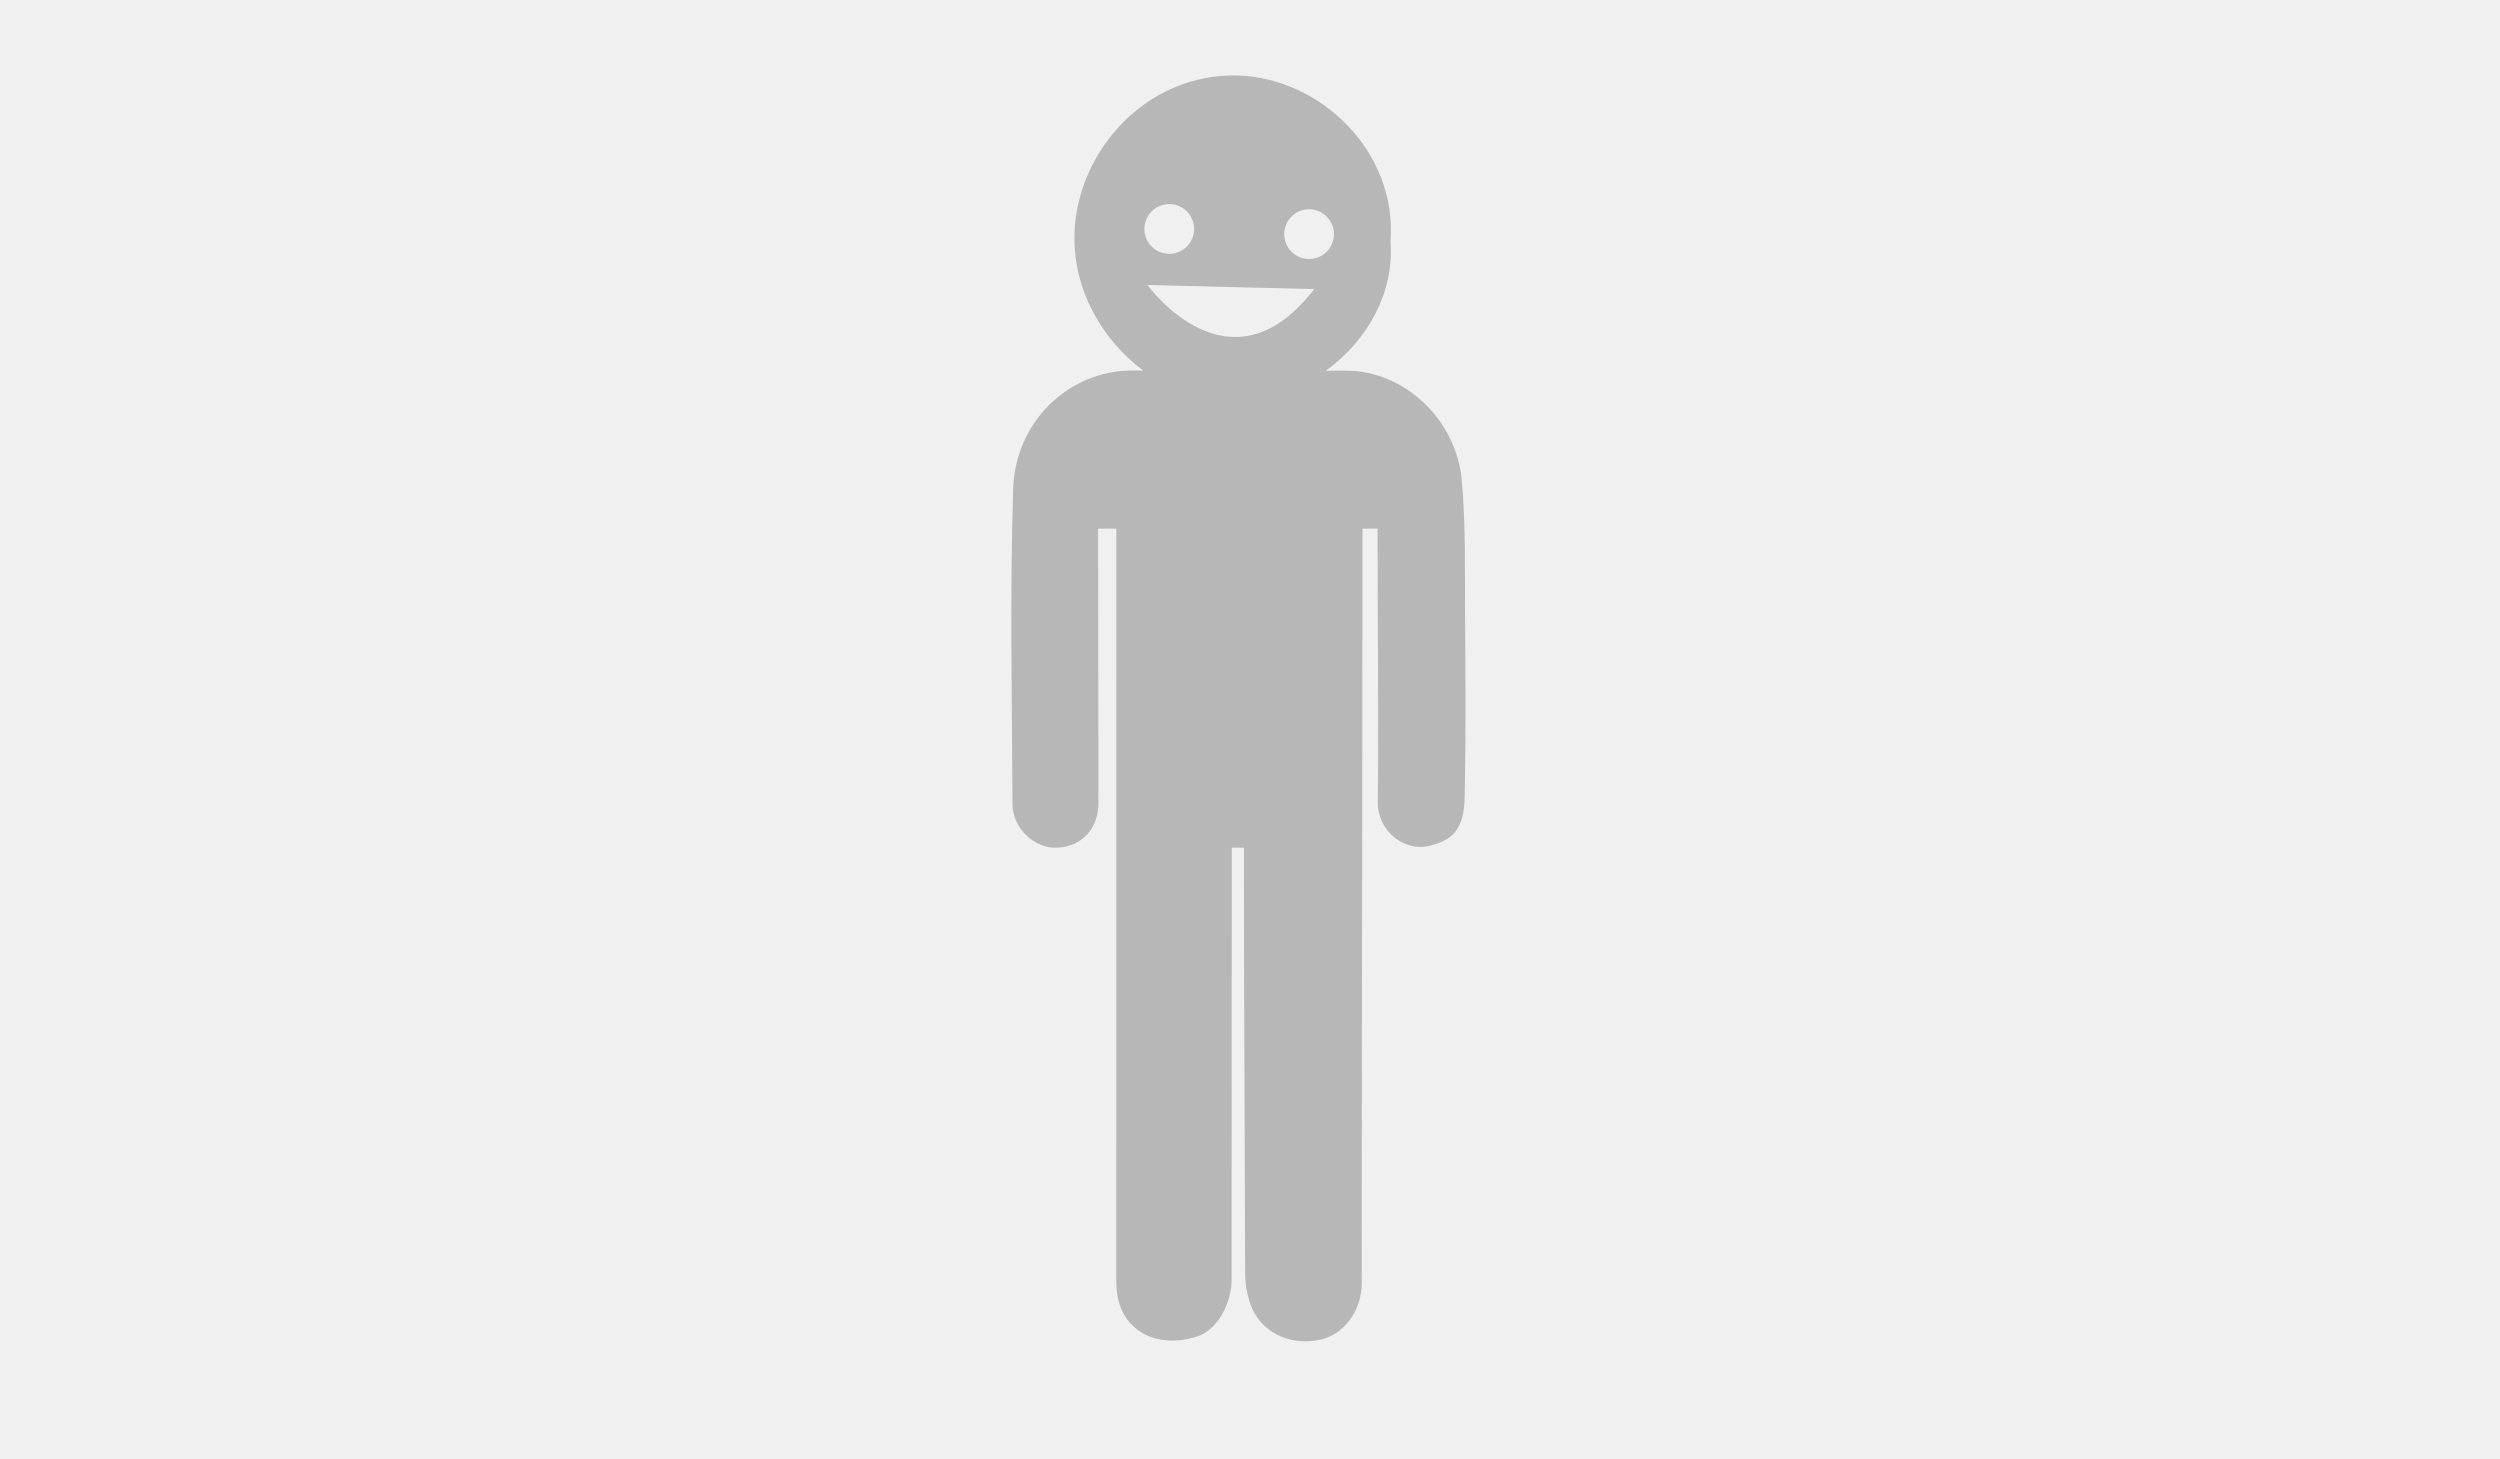
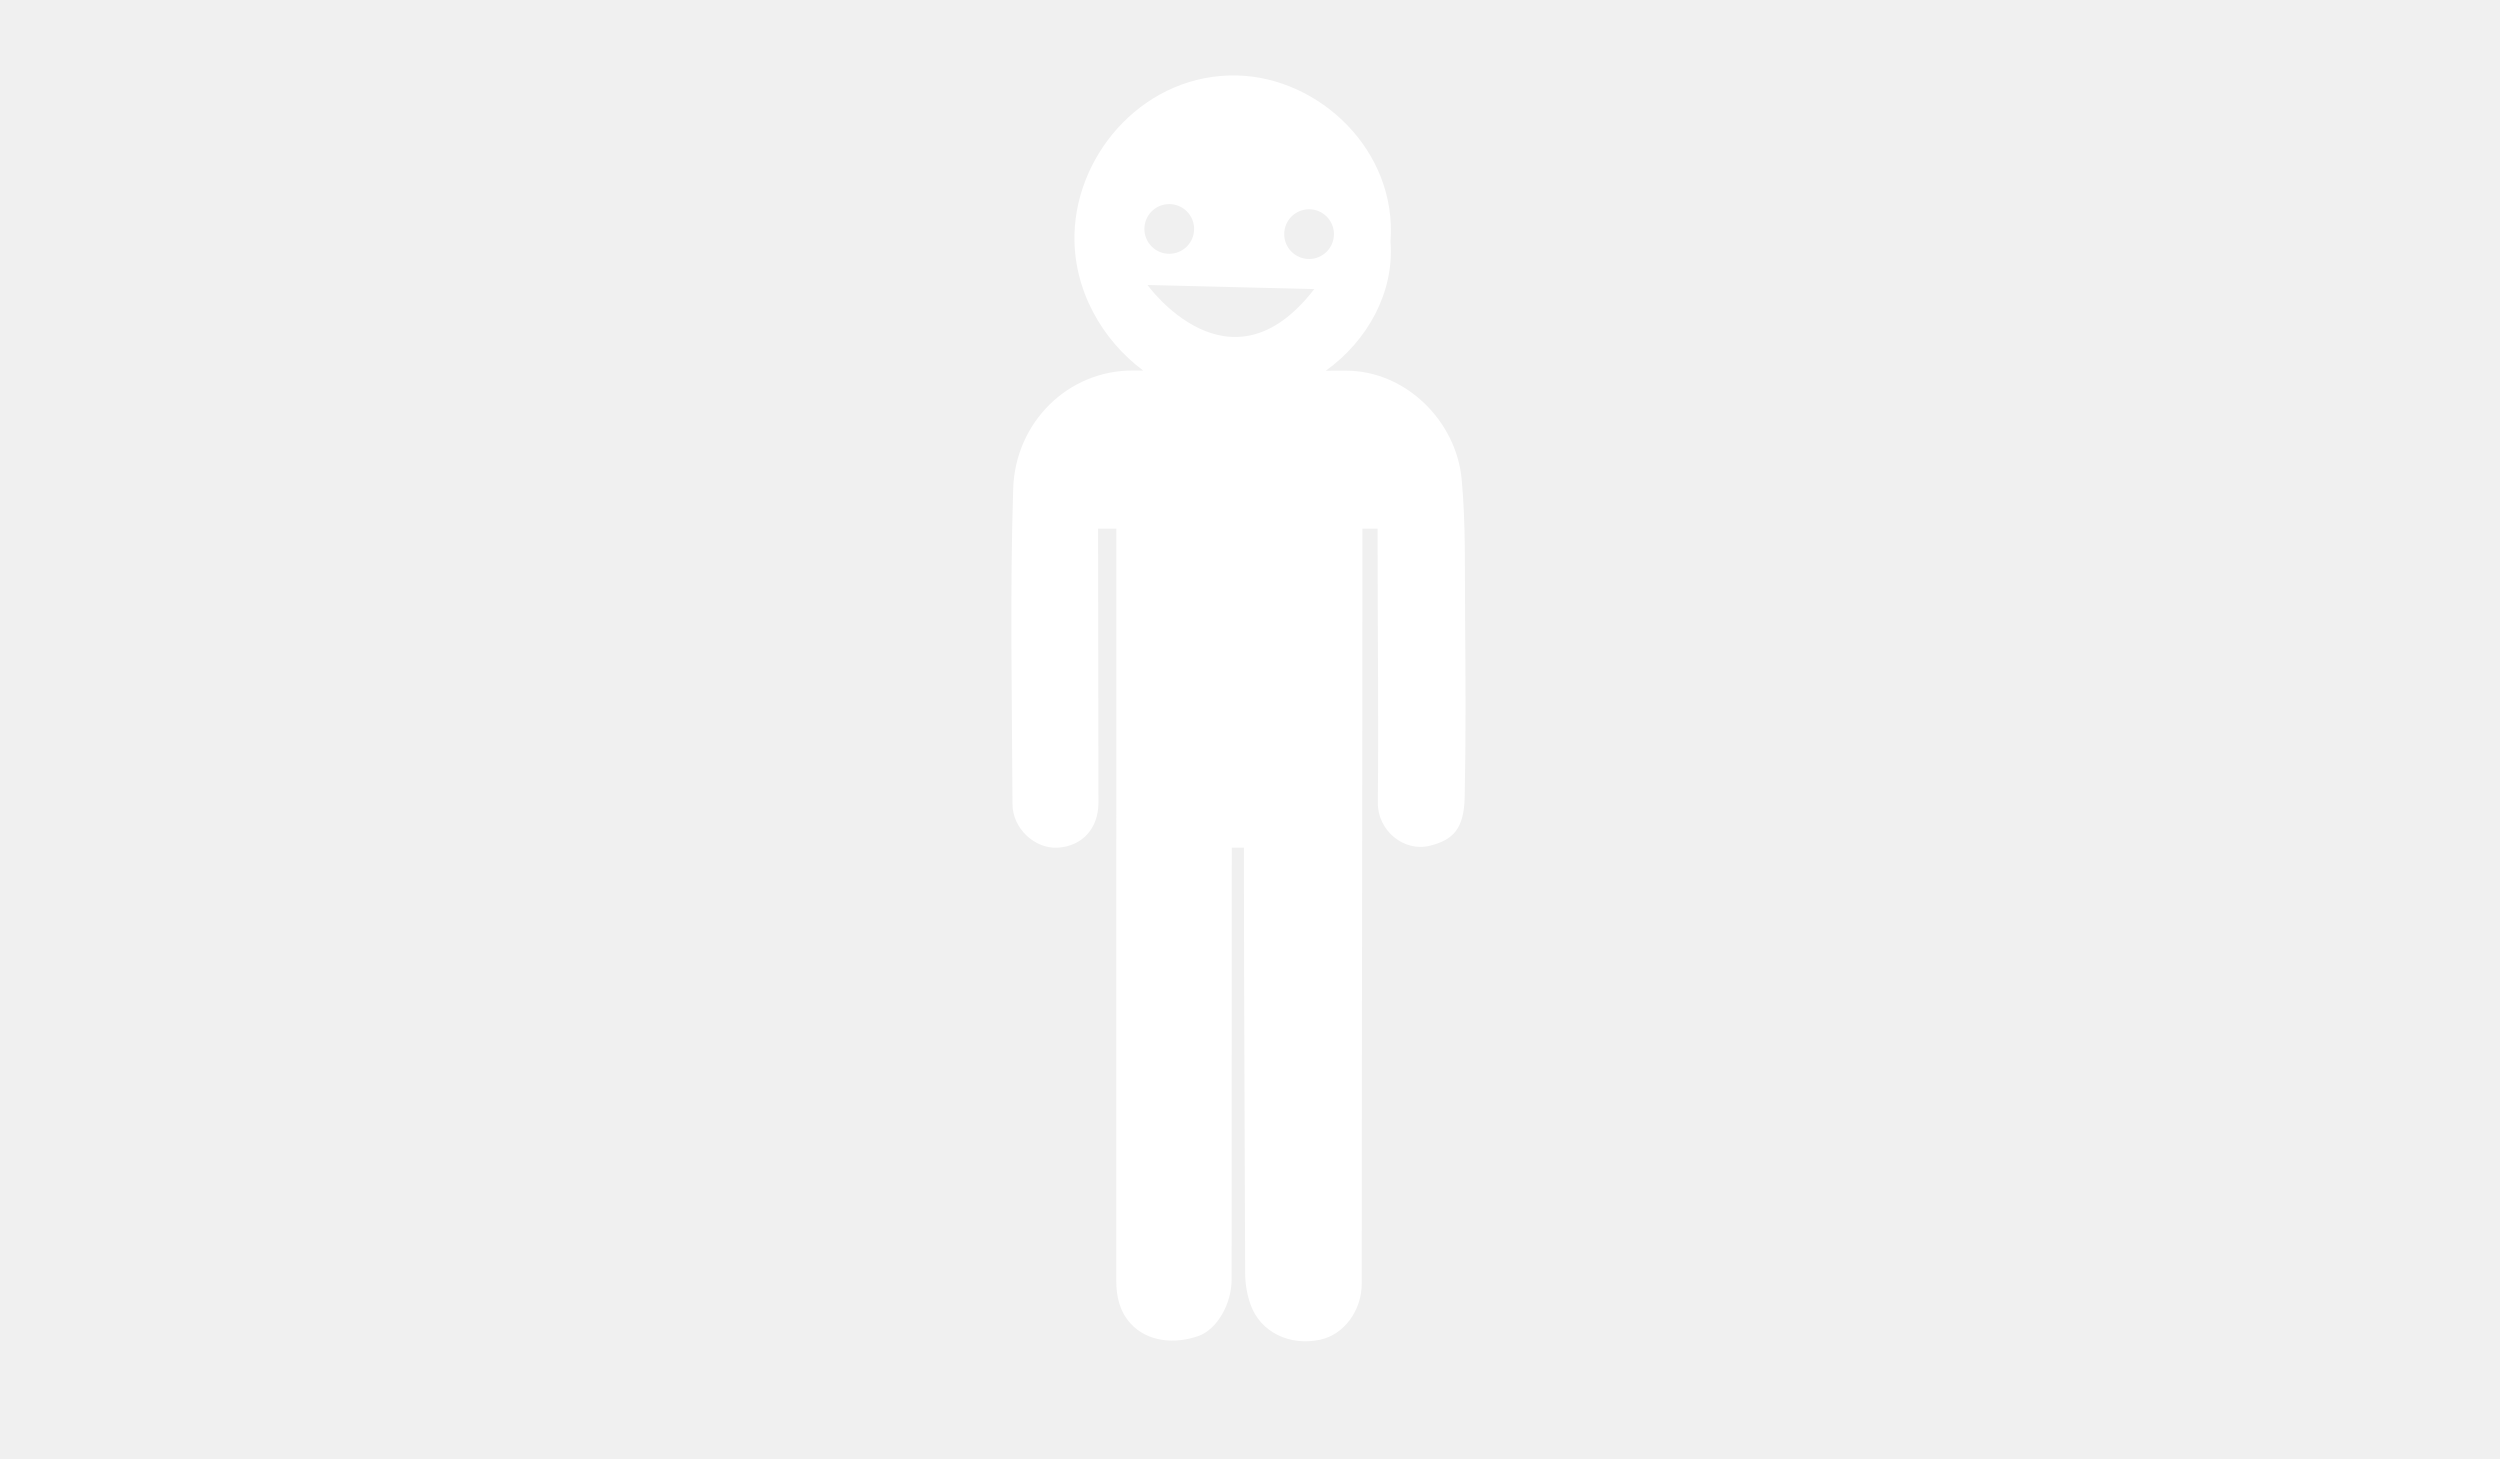
<svg xmlns="http://www.w3.org/2000/svg" version="1.1" id="Layer_1" x="0px" y="0px" viewBox="0 0 960 560" enable-background="new 0 0 960 560" xml:space="preserve">
-   <path fill="#B7B7B7" d="M562.587,236.645c-0.14-17.561,0.319-35.217-1.311-52.65c-2.088-22.325-21.489-41.713-44.554-41.662  c-2.538,0.006-5.076,0.014-7.614,0.021c16.134-11.572,26.349-30.244,24.841-49.527c2.661-35.097-27.389-63.055-58.791-63.843  c-34.895-0.876-61.691,29.041-62.553,60.857c-0.581,21.439,10.643,40.729,26.399,52.466c-1.231-0.012-2.463-0.012-3.694-0.024  c-25.09-0.265-45.428,19.88-46.242,45.319c-1.292,40.355-0.441,80.786-0.273,121.183c0.038,9.439,8.696,17.298,17.467,16.721  c9.452-0.622,15.54-7.474,15.541-17.279c0.005-33.381-0.138-66.761-0.138-100.142c0-2.037,0-2.75,0-5.083c2.333,0,4.667,0,7,0  c0,12.833,0,25.717,0,38.963c0,83.263-0.04,166.525-0.02,249.787c0.001,6.105,1.265,11.818,5.494,16.471  c6.55,7.205,17.089,7.916,25.937,4.847c7.281-2.525,12.865-12.323,12.868-21.761C472.965,438.012,473,384.716,473,331.422  c0-2.219,0-4.755,0-5.922c1.167,0,2.333,0,4.667,0c0,2.333,0,4.244,0,6.5c0,52.347,0.351,104.694,0.472,157.041  c0.009,4.017,0.756,8.262,2.104,12.003c3.8,10.551,15.007,15.919,26.703,13.41c9.044-1.94,15.961-11.065,15.962-21.581  c0.005-94.832,0.259-189.665,0.259-284.496c0-2.207,0-4.209,0-5.376c2.333,0,3.5,0,5.833,0c0,2.333,0,3.058,0,5.101  c0,33.381,0.406,66.764,0.088,100.141c-0.102,10.696,10.009,19.049,20.034,16.512c8.737-2.212,13.061-6.315,13.32-18.695  C562.927,282.931,562.771,259.783,562.587,236.645z M502.684,80.36c5.272,0,9.546,4.274,9.546,9.547  c0,5.272-4.273,9.546-9.546,9.546s-9.546-4.274-9.546-9.546S497.411,80.36,502.684,80.36z M504.668,111.011  c-32.556,42.269-64.027-1.566-64.027-1.566L504.668,111.011z M448.993,78.368c5.272,0,9.546,4.274,9.546,9.546  s-4.273,9.546-9.546,9.546c-5.272,0-9.547-4.273-9.547-9.546C439.447,82.643,443.721,78.368,448.993,78.368z" />
+   <path fill="#ffffff" d="M562.587,236.645c-0.14-17.561,0.319-35.217-1.311-52.65c-2.088-22.325-21.489-41.713-44.554-41.662  c-2.538,0.006-5.076,0.014-7.614,0.021c16.134-11.572,26.349-30.244,24.841-49.527c2.661-35.097-27.389-63.055-58.791-63.843  c-34.895-0.876-61.691,29.041-62.553,60.857c-0.581,21.439,10.643,40.729,26.399,52.466c-1.231-0.012-2.463-0.012-3.694-0.024  c-25.09-0.265-45.428,19.88-46.242,45.319c-1.292,40.355-0.441,80.786-0.273,121.183c0.038,9.439,8.696,17.298,17.467,16.721  c9.452-0.622,15.54-7.474,15.541-17.279c0.005-33.381-0.138-66.761-0.138-100.142c0-2.037,0-2.75,0-5.083c2.333,0,4.667,0,7,0  c0,12.833,0,25.717,0,38.963c0,83.263-0.04,166.525-0.02,249.787c0.001,6.105,1.265,11.818,5.494,16.471  c6.55,7.205,17.089,7.916,25.937,4.847c7.281-2.525,12.865-12.323,12.868-21.761C472.965,438.012,473,384.716,473,331.422  c0-2.219,0-4.755,0-5.922c1.167,0,2.333,0,4.667,0c0,2.333,0,4.244,0,6.5c0,52.347,0.351,104.694,0.472,157.041  c0.009,4.017,0.756,8.262,2.104,12.003c3.8,10.551,15.007,15.919,26.703,13.41c9.044-1.94,15.961-11.065,15.962-21.581  c0.005-94.832,0.259-189.665,0.259-284.496c0-2.207,0-4.209,0-5.376c2.333,0,3.5,0,5.833,0c0,2.333,0,3.058,0,5.101  c0,33.381,0.406,66.764,0.088,100.141c-0.102,10.696,10.009,19.049,20.034,16.512c8.737-2.212,13.061-6.315,13.32-18.695  C562.927,282.931,562.771,259.783,562.587,236.645z M502.684,80.36c5.272,0,9.546,4.274,9.546,9.547  c0,5.272-4.273,9.546-9.546,9.546s-9.546-4.274-9.546-9.546S497.411,80.36,502.684,80.36z M504.668,111.011  c-32.556,42.269-64.027-1.566-64.027-1.566L504.668,111.011z M448.993,78.368c5.272,0,9.546,4.274,9.546,9.546  s-4.273,9.546-9.546,9.546c-5.272,0-9.547-4.273-9.547-9.546C439.447,82.643,443.721,78.368,448.993,78.368z" />
</svg>
